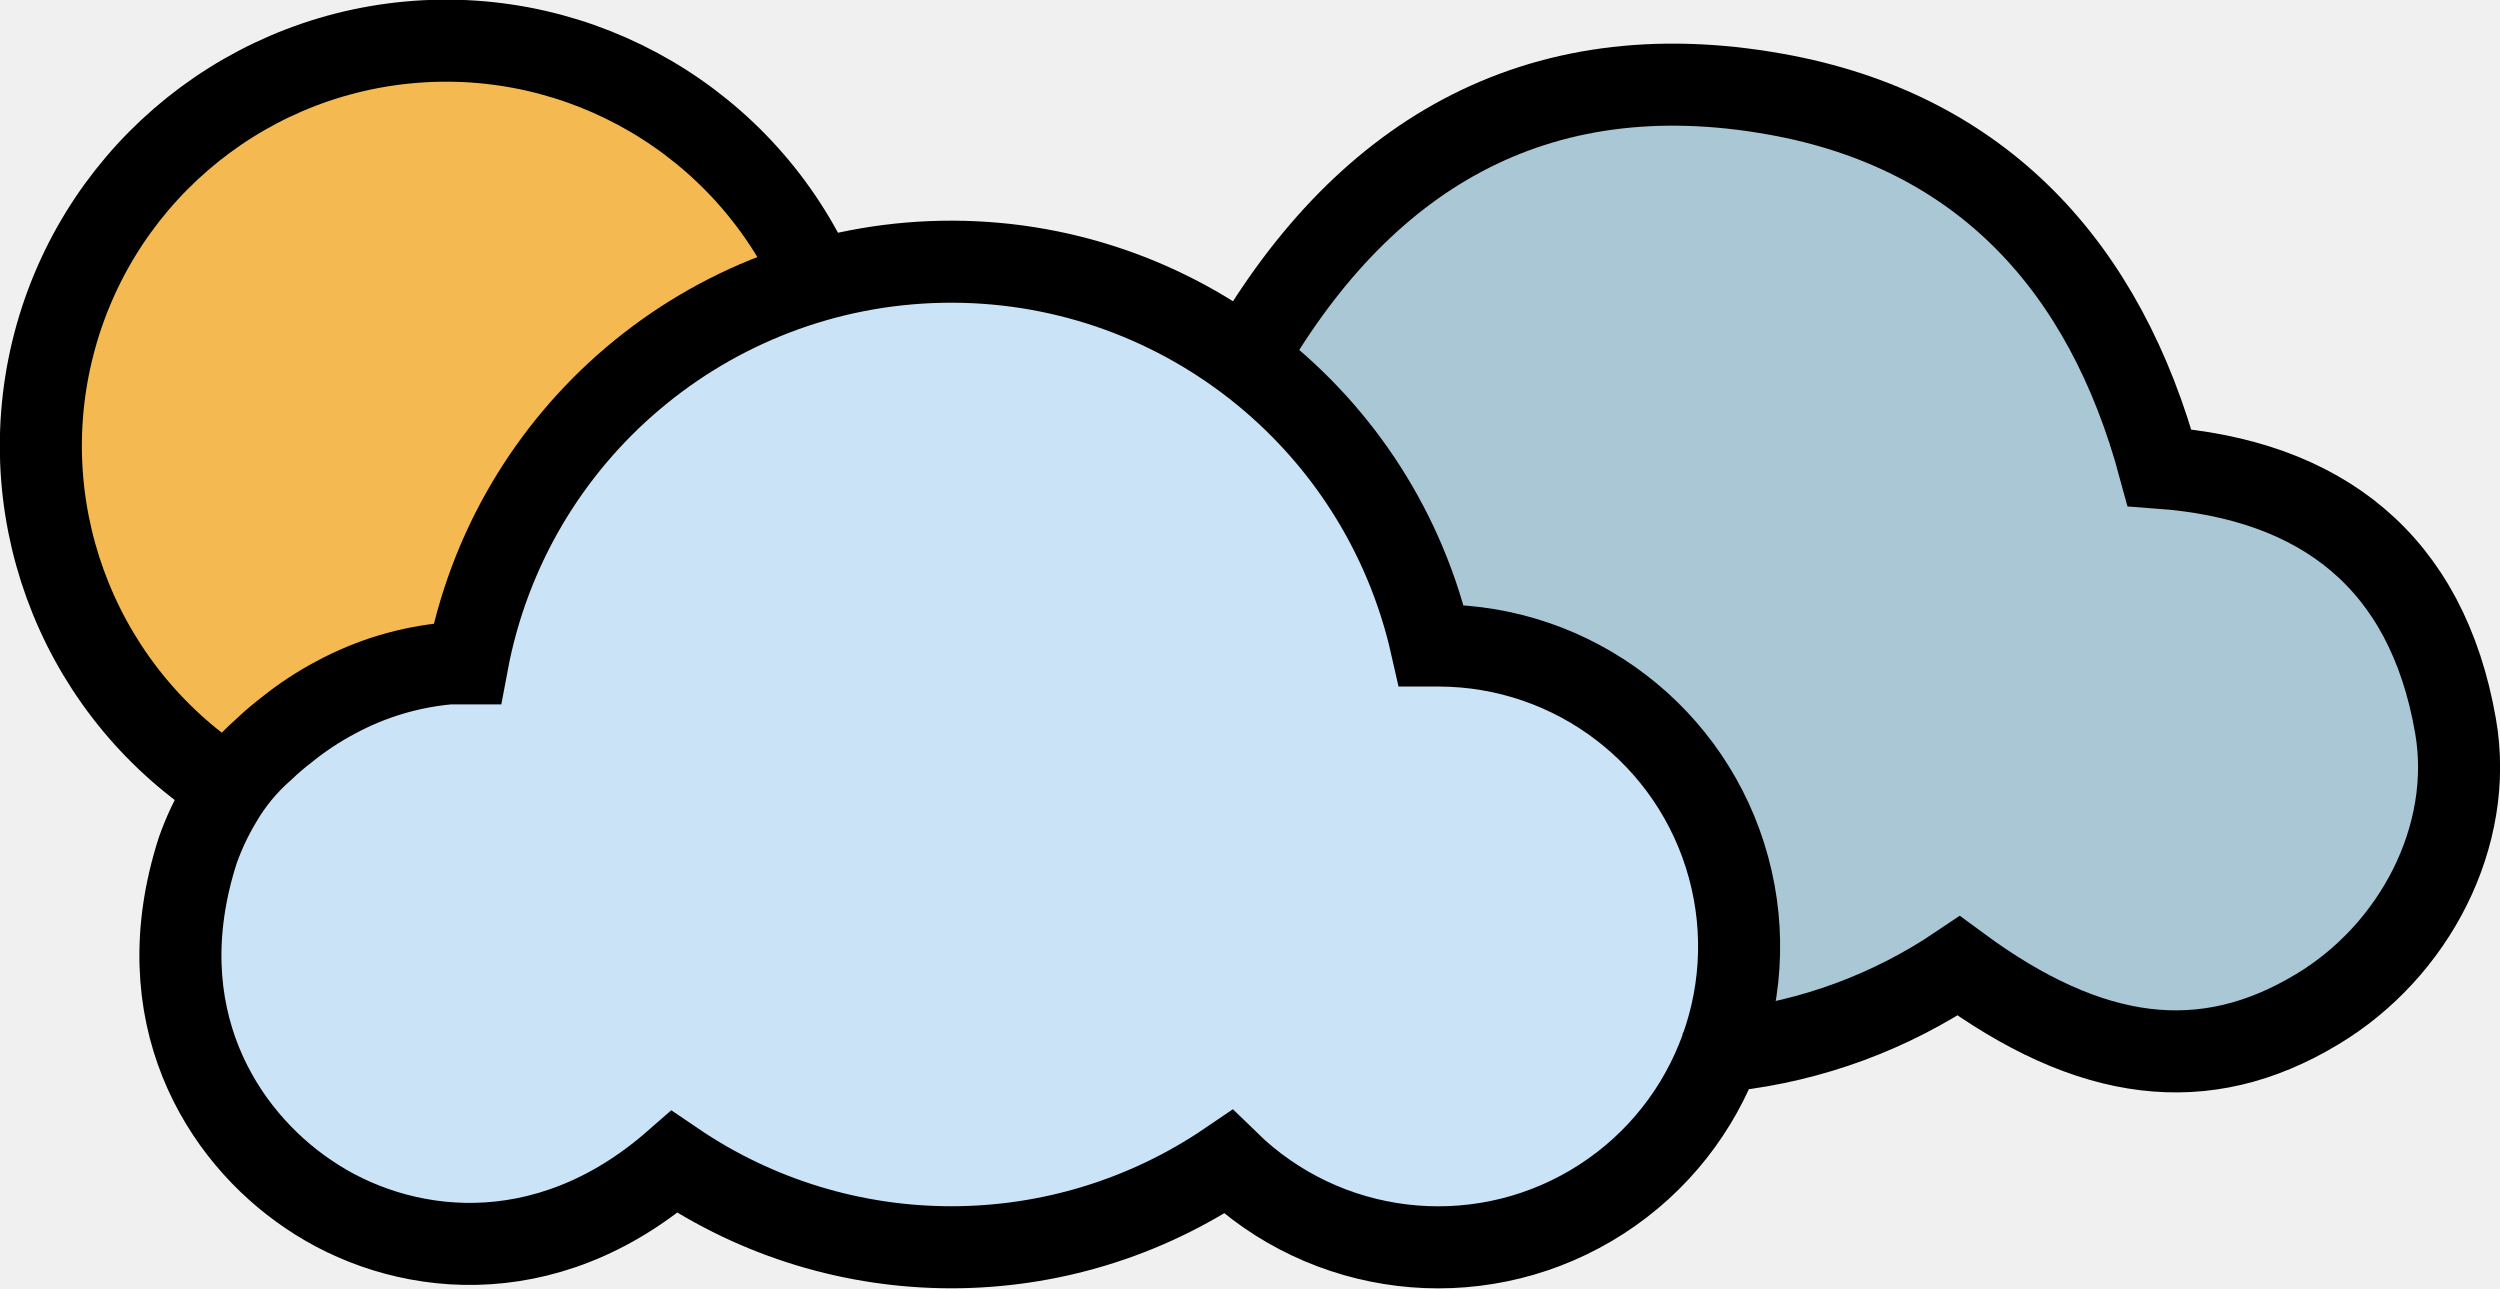
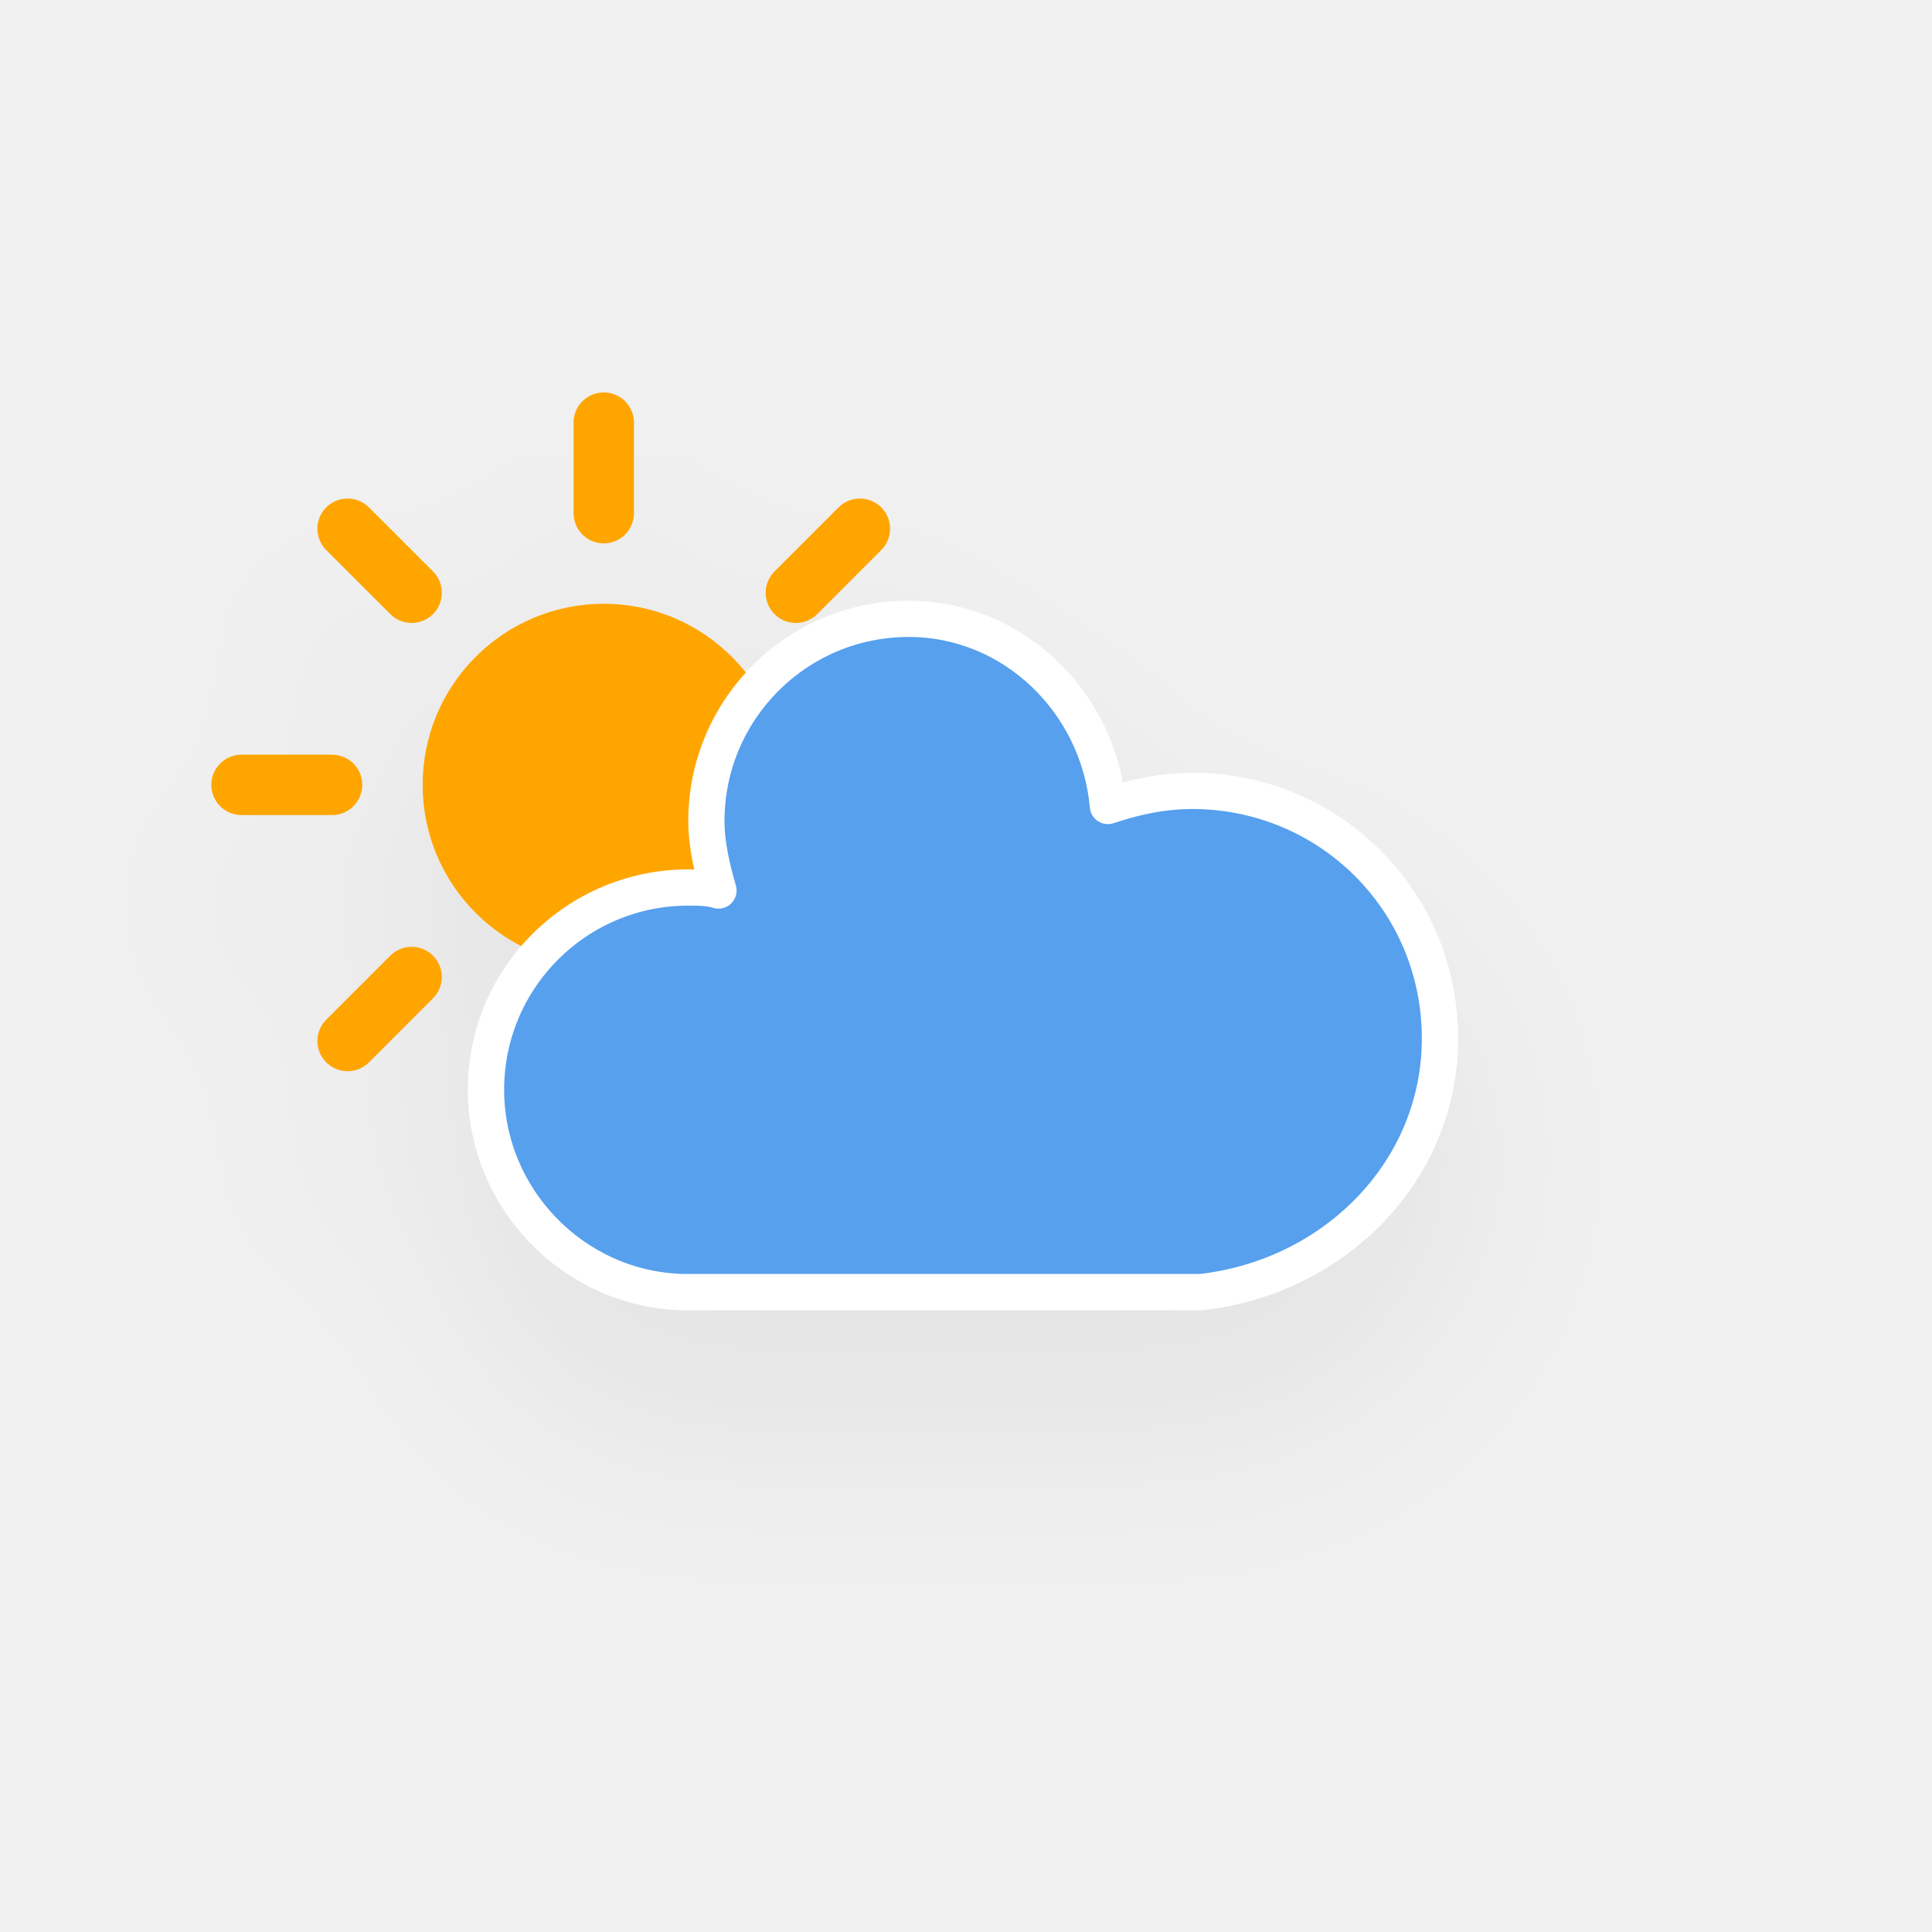
- <svg xmlns="http://www.w3.org/2000/svg" viewBox="0 0 121.88 62.82">
+ <svg xmlns="http://www.w3.org/2000/svg" version="1.1" width="64" height="64" viewbox="0 0 0 0">
  <defs>
-     <style>.cls-1{fill:#f5b952;}.cls-2{fill:#aac7d5;}.cls-3{fill:#cae3f6;}.cls-4{fill:none;stroke:#000;stroke-miterlimit:10;stroke-width:4px;}</style>
+     <filter id="blur" width="200%" height="200%">
+       <feGaussianBlur in="SourceAlpha" stdDeviation="3" />
+       <feOffset dx="0" dy="4" result="offsetblur" />
+       <feComponentTransfer>
+         <feFuncA type="linear" slope="0.05" />
+       </feComponentTransfer>
+       <feMerge>
+         <feMergeNode />
+         <feMergeNode in="SourceGraphic" />
+       </feMerge>
+     </filter>
+     <style type="text/css">
+ /*
+ ** CLOUDS
+ */
+ @keyframes am-weather-cloud-2 {
+   0% {
+     -webkit-transform: translate(0px,0px);
+        -moz-transform: translate(0px,0px);
+         -ms-transform: translate(0px,0px);
+             transform: translate(0px,0px);
+   }
+ 
+   50% {
+     -webkit-transform: translate(2px,0px);
+        -moz-transform: translate(2px,0px);
+         -ms-transform: translate(2px,0px);
+             transform: translate(2px,0px);
+   }
+ 
+   100% {
+     -webkit-transform: translate(0px,0px);
+        -moz-transform: translate(0px,0px);
+         -ms-transform: translate(0px,0px);
+             transform: translate(0px,0px);
+   }
+ }
+ 
+ .am-weather-cloud-2 {
+   -webkit-animation-name: am-weather-cloud-2;
+      -moz-animation-name: am-weather-cloud-2;
+           animation-name: am-weather-cloud-2;
+   -webkit-animation-duration: 3s;
+      -moz-animation-duration: 3s;
+           animation-duration: 3s;
+   -webkit-animation-timing-function: linear;
+      -moz-animation-timing-function: linear;
+           animation-timing-function: linear;
+   -webkit-animation-iteration-count: infinite;
+      -moz-animation-iteration-count: infinite;
+           animation-iteration-count: infinite;
+ }
+ 
+ /*
+ ** SUN
+ */
+ @keyframes am-weather-sun {
+   0% {
+     -webkit-transform: rotate(0deg);
+        -moz-transform: rotate(0deg);
+         -ms-transform: rotate(0deg);
+             transform: rotate(0deg);
+   }
+ 
+   100% {
+     -webkit-transform: rotate(360deg);
+        -moz-transform: rotate(360deg);
+         -ms-transform: rotate(360deg);
+             transform: rotate(360deg);
+   }
+ }
+ 
+ .am-weather-sun {
+   -webkit-animation-name: am-weather-sun;
+      -moz-animation-name: am-weather-sun;
+       -ms-animation-name: am-weather-sun;
+           animation-name: am-weather-sun;
+   -webkit-animation-duration: 9s;
+      -moz-animation-duration: 9s;
+       -ms-animation-duration: 9s;
+           animation-duration: 9s;
+   -webkit-animation-timing-function: linear;
+      -moz-animation-timing-function: linear;
+       -ms-animation-timing-function: linear;
+           animation-timing-function: linear;
+   -webkit-animation-iteration-count: infinite;
+      -moz-animation-iteration-count: infinite;
+       -ms-animation-iteration-count: infinite;
+           animation-iteration-count: infinite;
+ }
+ 
+ @keyframes am-weather-sun-shiny {
+   0% {
+     stroke-dasharray: 3px 10px;
+     stroke-dashoffset: 0px;
+   }
+ 
+   50% {
+     stroke-dasharray: 0.1px 10px;
+     stroke-dashoffset: -1px;
+   }
+ 
+   100% {
+     stroke-dasharray: 3px 10px;
+     stroke-dashoffset: 0px;
+   }
+ }
+ 
+ .am-weather-sun-shiny line {
+   -webkit-animation-name: am-weather-sun-shiny;
+      -moz-animation-name: am-weather-sun-shiny;
+       -ms-animation-name: am-weather-sun-shiny;
+           animation-name: am-weather-sun-shiny;
+   -webkit-animation-duration: 2s;
+      -moz-animation-duration: 2s;
+       -ms-animation-duration: 2s;
+           animation-duration: 2s;
+   -webkit-animation-timing-function: linear;
+      -moz-animation-timing-function: linear;
+       -ms-animation-timing-function: linear;
+           animation-timing-function: linear;
+   -webkit-animation-iteration-count: infinite;
+      -moz-animation-iteration-count: infinite;
+       -ms-animation-iteration-count: infinite;
+           animation-iteration-count: infinite;
+ }
+         </style>
  </defs>
-   <g id="Layer_2" data-name="Layer 2">
-     <g id="Layer_1-2" data-name="Layer 1">
-       <path class="cls-1" d="M22.18,2.35a20.1,20.1,0,1,0,20.1,20.1A20.13,20.13,0,0,0,22.18,2.35Z" />
-       <path class="cls-2" d="M83.58,51.66a1.27,1.27,0,0,1,.78-.46,25,25,0,0,0,11.13-4.11c6.44,4.75,12,5.41,17.45,2.13,4.78-2.85,7.71-8.49,6.77-13.84-1.39-8-6.53-12-14.43-12.58C102.64,13,96.6,6.38,86.56,4.59c-11.74-2.1-20.29,3.05-26,13.23" />
-       <path class="cls-3" d="M70.14,31.47l-.36,0a24,24,0,0,0-47,.87c-.29,0-.58,0-.87,0A14.27,14.27,0,0,0,16.37,34,14.8,14.8,0,0,0,14,35.56a14.06,14.06,0,0,0-1.17,1,10.07,10.07,0,0,0-2.06,2.5,13.13,13.13,0,0,0-1.13,2.4c-2.57,8,1.16,13.9,5.38,16.75,4.38,3,11.5,4,17.86-1.56a24,24,0,0,0,27,0A14.67,14.67,0,1,0,70.14,31.47Z" />
-       <path class="cls-4" d="M39.79,13.71A19.75,19.75,0,1,0,11.21,38.44" />
-       <path class="cls-4" d="M83.58,51.66a1.27,1.27,0,0,1,.78-.46,25,25,0,0,0,11.13-4.11c6.44,4.75,12,5.41,17.45,2.13,4.78-2.85,7.71-8.49,6.77-13.84-1.39-8-6.53-12-14.43-12.58C102.64,13,96.6,6.38,86.56,4.59c-11.74-2.1-20.29,3.05-26,13.23" />
-       <path class="cls-4" d="M70.14,31.47l-.36,0a24,24,0,0,0-47,.87c-.29,0-.58,0-.87,0A14.27,14.27,0,0,0,16.37,34,14.8,14.8,0,0,0,14,35.56a14.06,14.06,0,0,0-1.17,1,10.07,10.07,0,0,0-2.06,2.5,13.13,13.13,0,0,0-1.13,2.4c-2.57,8,1.16,13.9,5.38,16.75,4.38,3,11.5,4,17.86-1.56a24,24,0,0,0,27,0A14.67,14.67,0,1,0,70.14,31.47Z" />
+   <g filter="url(#blur)" id="cloudy-day-3">
+     <g transform="translate(20,10)">
+       <g transform="translate(0,16)">
+         <g class="am-weather-sun">
+           <g>
+             <line fill="none" stroke="orange" stroke-linecap="round" stroke-width="2" transform="translate(0,9)" x1="0" x2="0" y1="0" y2="3" />
+           </g>
+           <g transform="rotate(45)">
+             <line fill="none" stroke="orange" stroke-linecap="round" stroke-width="2" transform="translate(0,9)" x1="0" x2="0" y1="0" y2="3" />
+           </g>
+           <g transform="rotate(90)">
+             <line fill="none" stroke="orange" stroke-linecap="round" stroke-width="2" transform="translate(0,9)" x1="0" x2="0" y1="0" y2="3" />
+           </g>
+           <g transform="rotate(135)">
+             <line fill="none" stroke="orange" stroke-linecap="round" stroke-width="2" transform="translate(0,9)" x1="0" x2="0" y1="0" y2="3" />
+           </g>
+           <g transform="rotate(180)">
+             <line fill="none" stroke="orange" stroke-linecap="round" stroke-width="2" transform="translate(0,9)" x1="0" x2="0" y1="0" y2="3" />
+           </g>
+           <g transform="rotate(225)">
+             <line fill="none" stroke="orange" stroke-linecap="round" stroke-width="2" transform="translate(0,9)" x1="0" x2="0" y1="0" y2="3" />
+           </g>
+           <g transform="rotate(270)">
+             <line fill="none" stroke="orange" stroke-linecap="round" stroke-width="2" transform="translate(0,9)" x1="0" x2="0" y1="0" y2="3" />
+           </g>
+           <g transform="rotate(315)">
+             <line fill="none" stroke="orange" stroke-linecap="round" stroke-width="2" transform="translate(0,9)" x1="0" x2="0" y1="0" y2="3" />
+           </g>
+         </g>
+         <circle cx="0" cy="0" fill="orange" r="5" stroke="orange" stroke-width="2" />
+       </g>
+       <g class="am-weather-cloud-2">
+         <path d="M47.7,35.4c0-4.6-3.7-8.2-8.2-8.2c-1,0-1.9,0.2-2.8,0.5c-0.3-3.4-3.1-6.2-6.6-6.2c-3.7,0-6.7,3-6.7,6.7c0,0.8,0.2,1.6,0.4,2.3    c-0.3-0.1-0.7-0.1-1-0.1c-3.7,0-6.7,3-6.7,6.7c0,3.6,2.9,6.6,6.5,6.7l17.2,0C44.2,43.3,47.7,39.8,47.7,35.4z" fill="#57A0EE" stroke="white" stroke-linejoin="round" stroke-width="1.2" transform="translate(-20,-11)" />
+       </g>
    </g>
  </g>
</svg>
